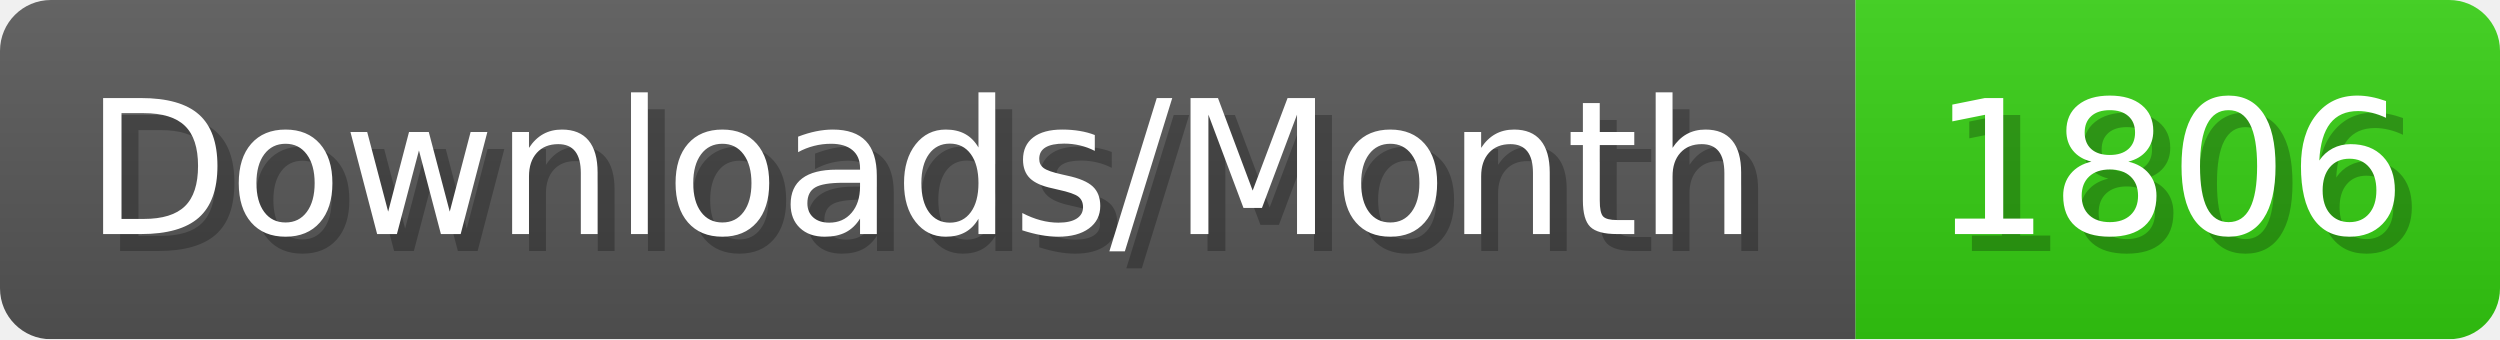
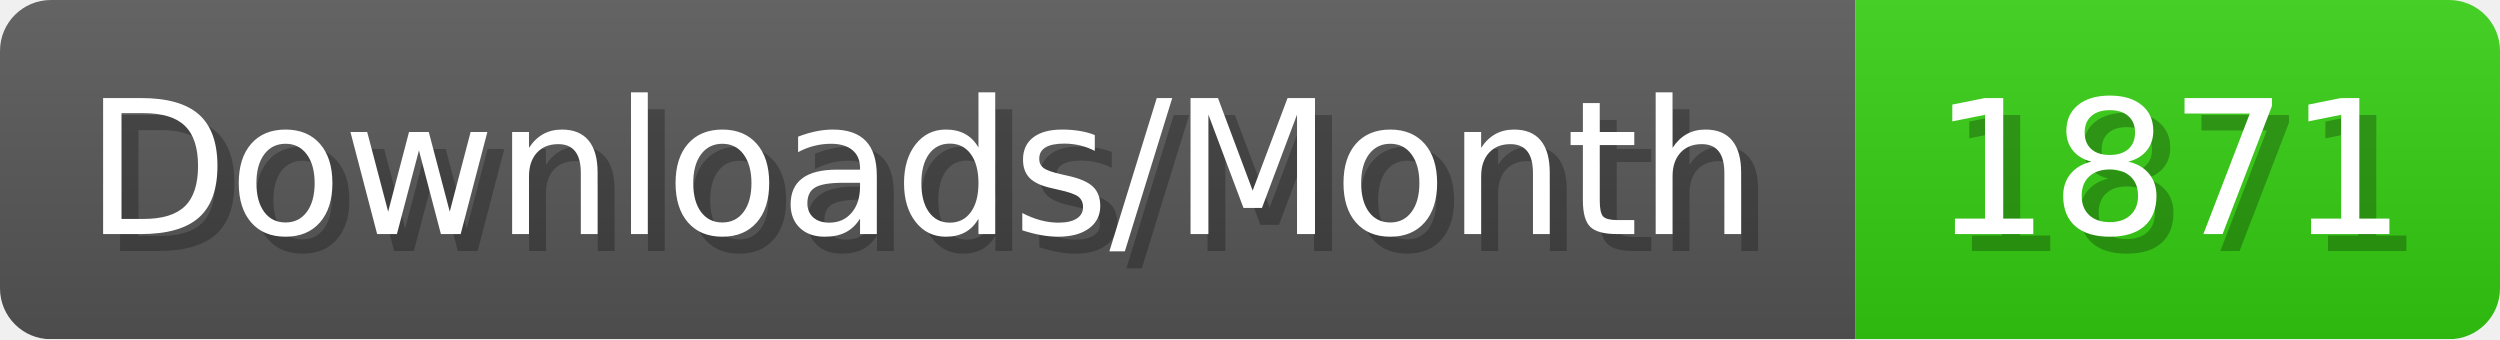
- <svg xmlns="http://www.w3.org/2000/svg" width="147.4" height="20" viewBox="0 0 1474 200" role="img" aria-label="Downloads/Month: 1806">
+ <svg xmlns="http://www.w3.org/2000/svg" width="147.4" height="20" viewBox="0 0 1474 200" role="img" aria-label="Downloads/Month: 1871">
  <linearGradient id="YlXUI" x2="0" y2="100%">
    <stop offset="0" stop-opacity=".1" stop-color="#EEE" />
    <stop offset="1" stop-opacity=".1" />
  </linearGradient>
  <mask id="JHhop">
    <rect width="1474" height="200" rx="30" fill="#FFF" />
  </mask>
  <g mask="url(#JHhop)">
    <rect width="1094" height="200" fill="#555" />
    <rect width="380" height="200" fill="#3C1" x="1094" />
    <rect width="1474" height="200" fill="url(#YlXUI)" />
  </g>
  <g aria-hidden="true" fill="#fff" text-anchor="start" font-family="Verdana,DejaVu Sans,sans-serif" font-size="110">
    <text x="60" y="148" textLength="994" fill="#000" opacity="0.25">Downloads/Month</text>
    <text x="50" y="138" textLength="994">Downloads/Month</text>
-     <text x="1149" y="148" textLength="280" fill="#000" opacity="0.25">1806</text>
-     <text x="1139" y="138" textLength="280">1806</text>
+     <text x="1149" y="148" textLength="280" fill="#000" opacity="0.25">1871</text>
+     <text x="1139" y="138" textLength="280">1871</text>
  </g>
</svg>
